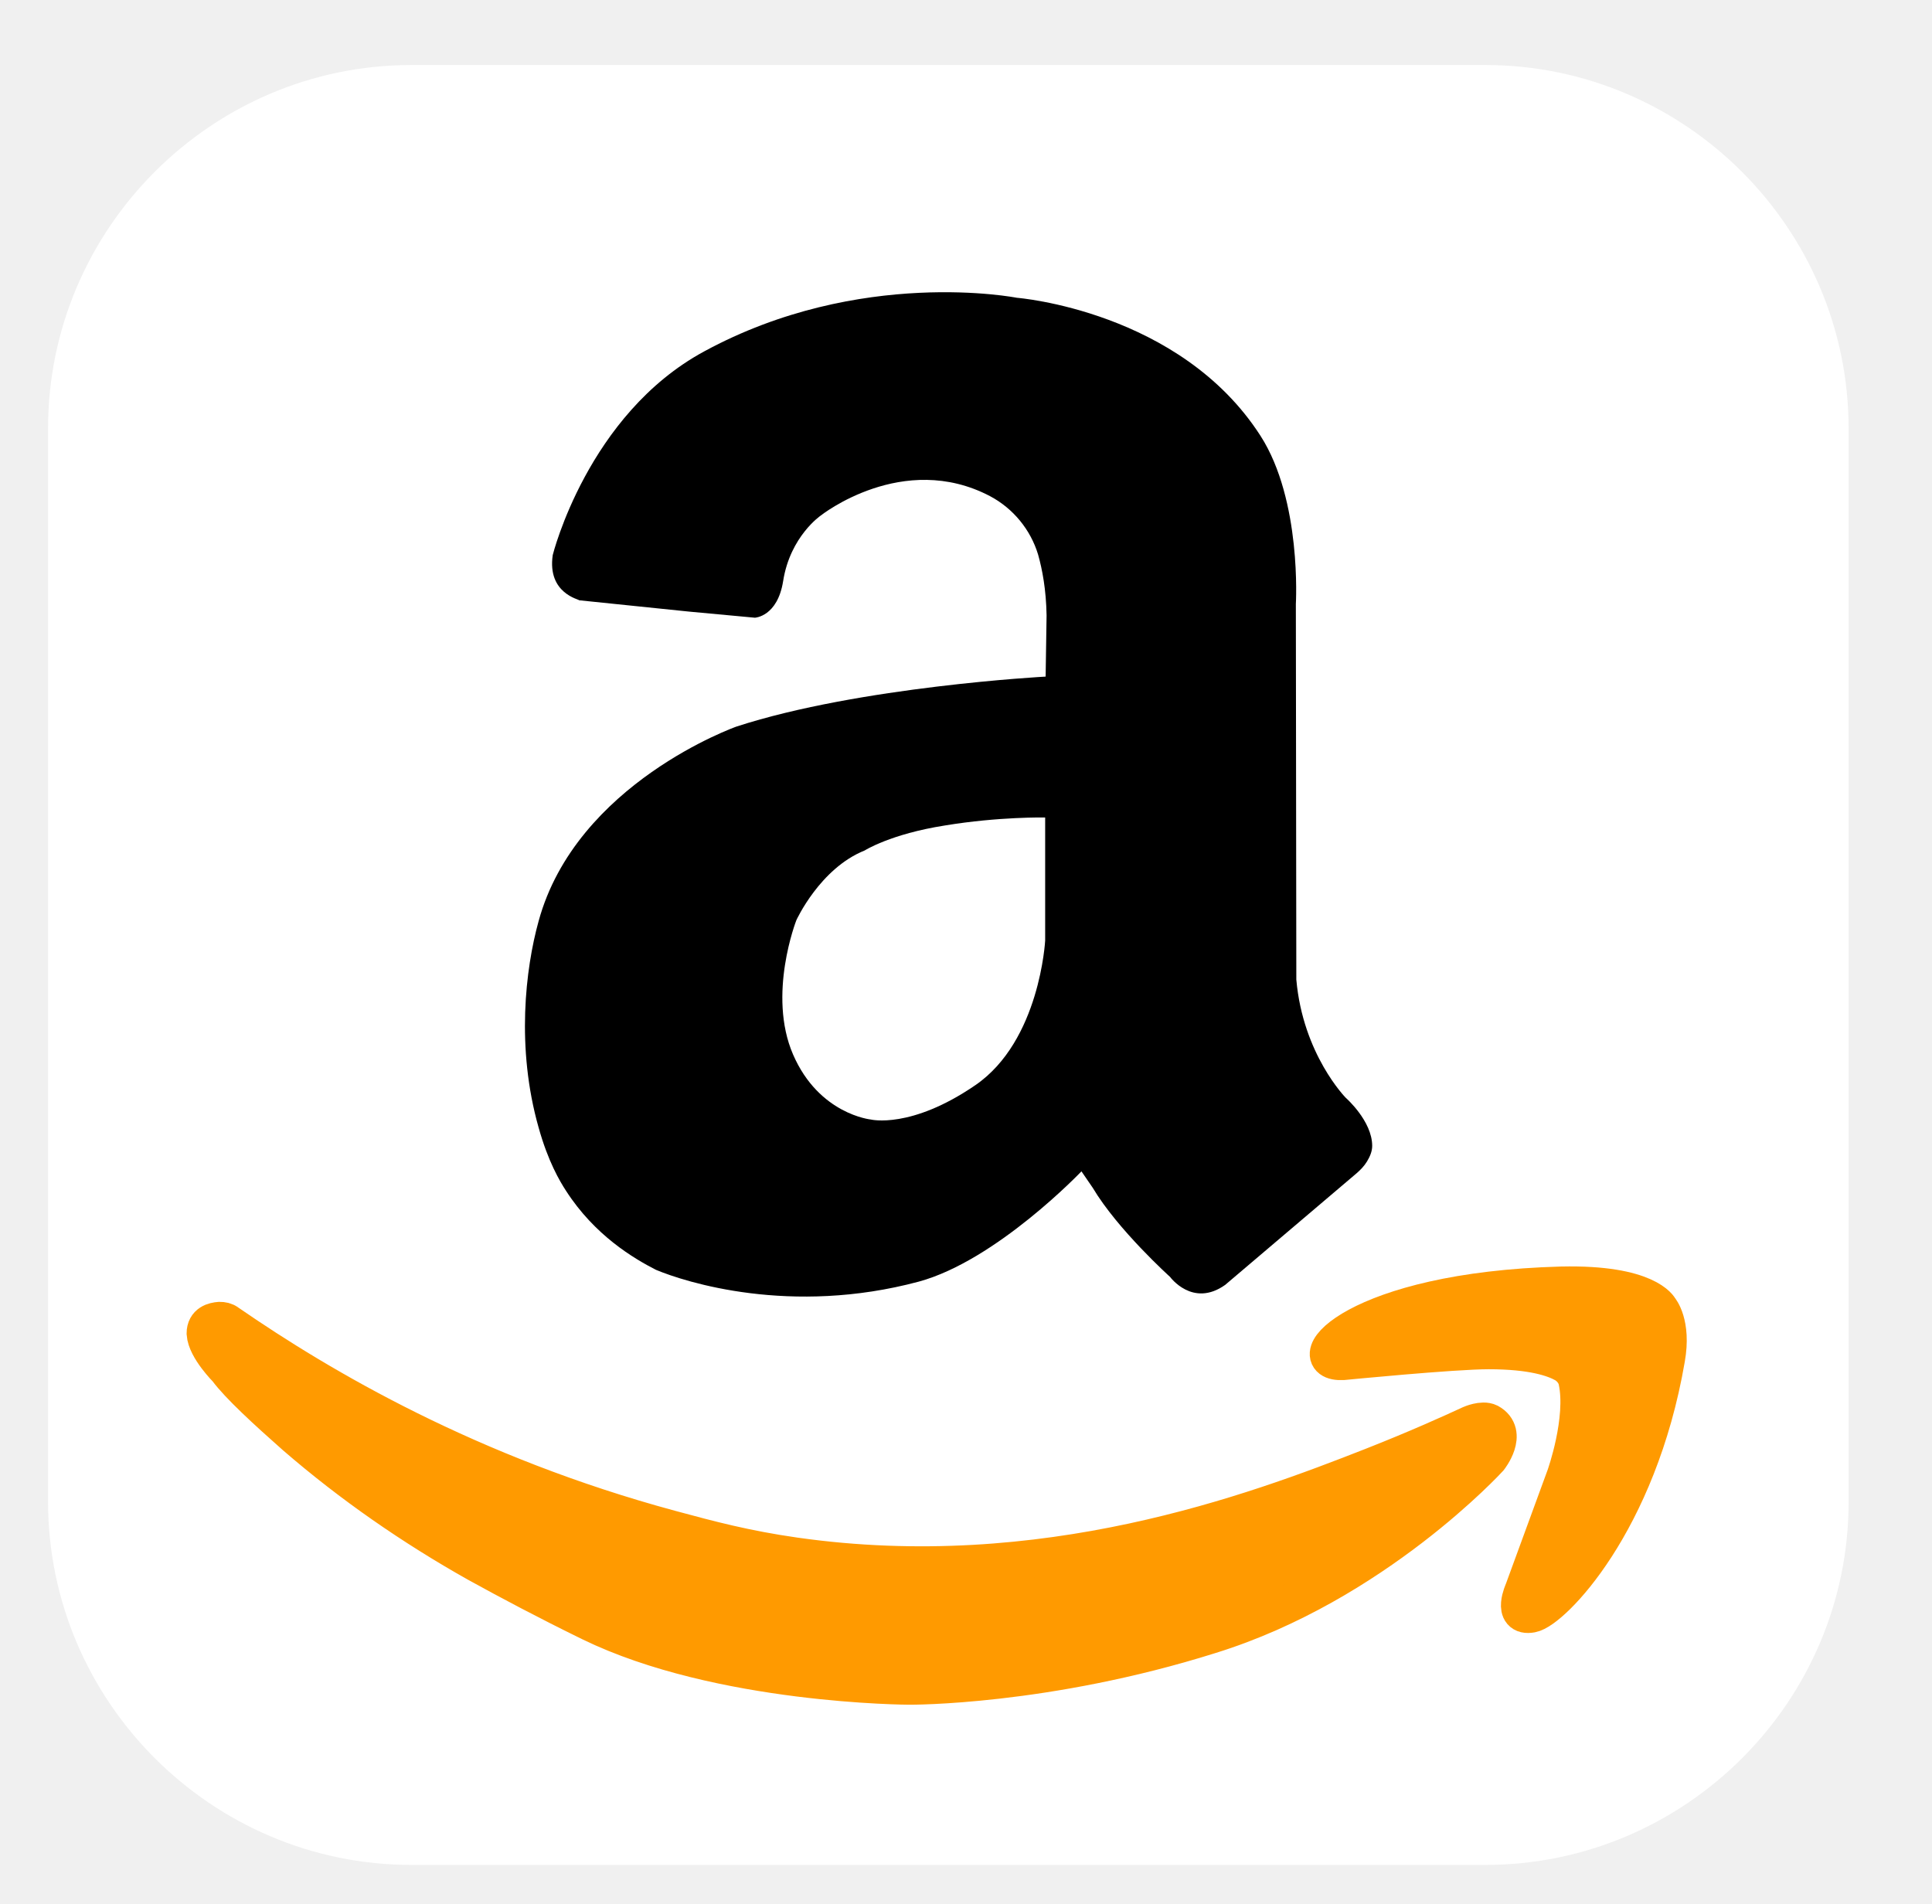
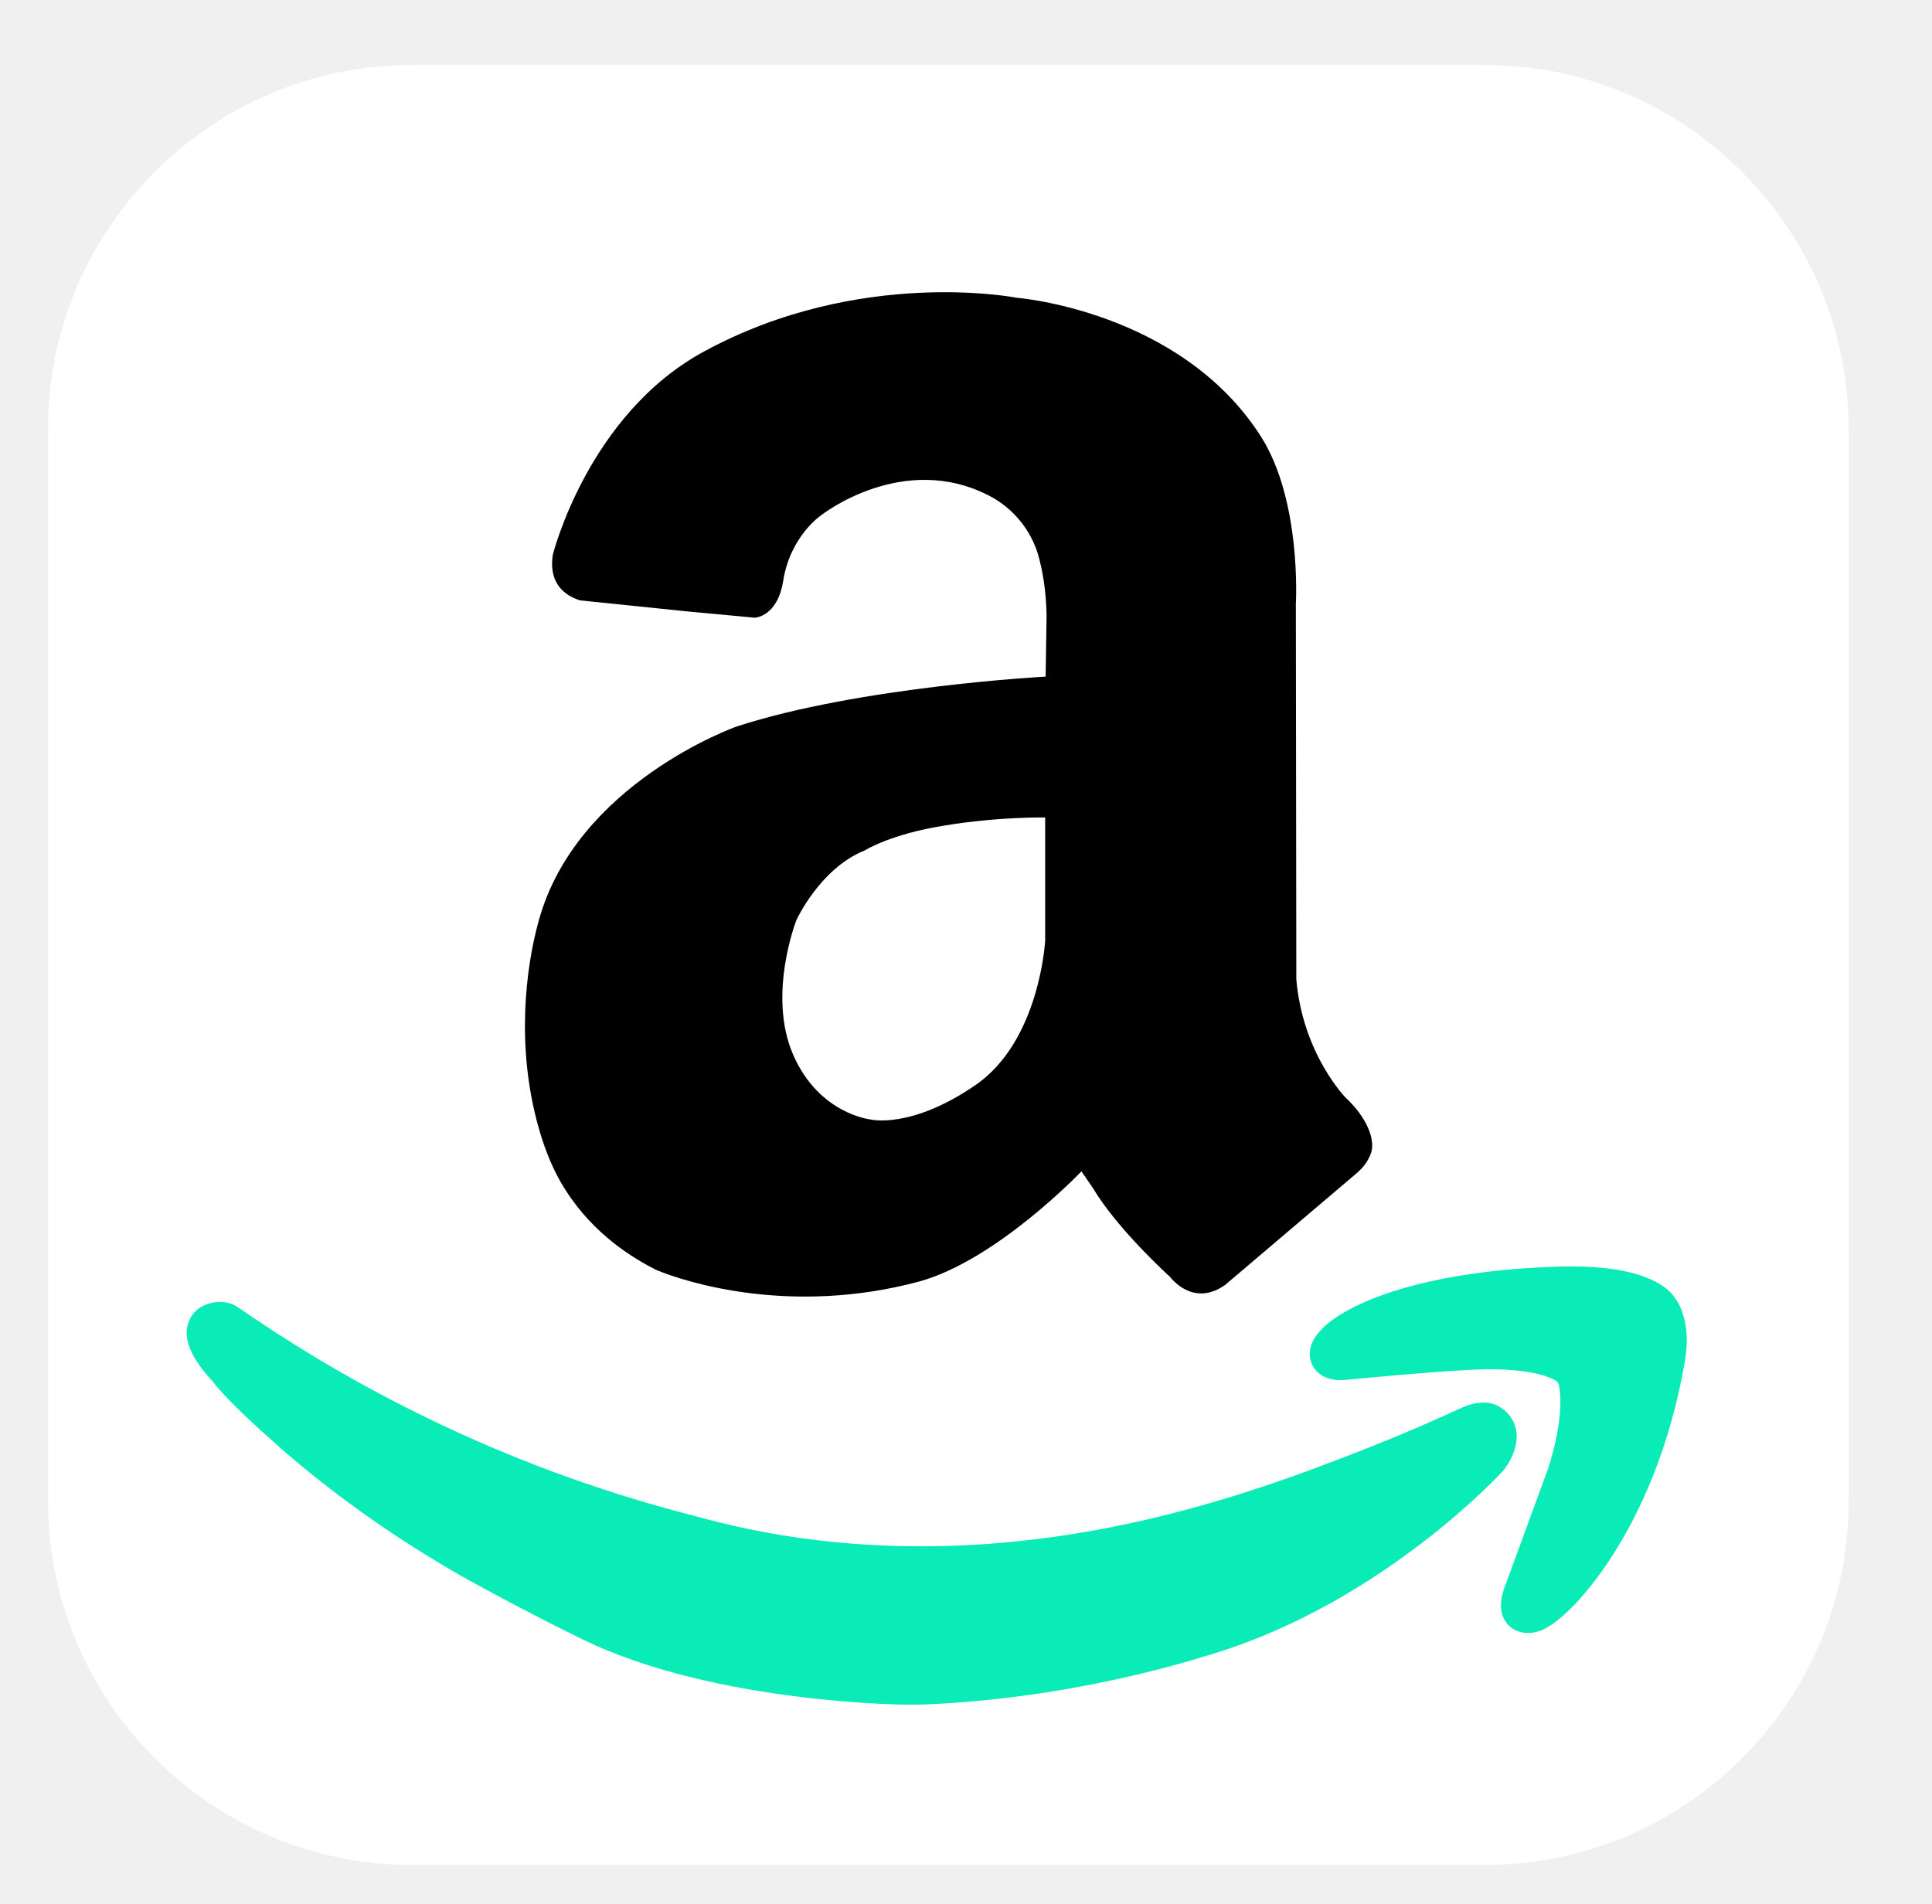
<svg xmlns="http://www.w3.org/2000/svg" version="1.1" id="Livello_2" x="0px" y="0px" viewBox="0 0 410 404" style="enable-background:new 0 0 410 404;" xml:space="preserve">
  <style type="text/css">
	.st0{fill:#FFFFFF;}
- 	.st1{fill:#FF9A00;stroke:#FF9A00;stroke-width:8;stroke-miterlimit:10;}
+ 	.st1{fill:hsl(166, 93%, 48%);stroke:hsl(166, 93%, 48%);stroke-width:8;stroke-miterlimit:10;}
</style>
  <path class="st0" d="M315.2,395.8H87.3c-42.4,0-77.1-34.7-77.1-77.1V90.9c0-42.4,34.7-77.1,77.1-77.1h227.9  c42.4,0,77.1,34.7,77.1,77.1v227.9C392.3,361.2,357.6,395.8,315.2,395.8z" />
  <path class="st1" d="M46.6,280.3c0.6,0,1.2,0.1,1.7,0.5c20,13.8,51.4,32.2,93.9,43.7c8.5,2.3,16,4.3,26.5,5.8  c52.8,7.5,97.4-9.2,122.6-19.1c9.4-3.7,16.7-7,20.8-8.9c0,0,2.5-1.1,3.9-0.4c4.2,2.3,0,7.6,0,7.6s-24.4,26.7-59.2,37.5  C221.9,358,193,357.8,193,357.8s-40.2-0.1-67.7-13.5c-9.2-4.5-17.3-8.8-24-12.5c-13.7-7.7-26.7-16.7-38.6-27  c-6-5.3-12-10.8-14.5-14.2c0,0-4.4-4.4-4.6-7.6C43.6,280.8,45.4,280.4,46.6,280.3z" />
  <path class="st1" d="M285,288.9c0,0,23.4-2.3,30.9-2.3c9.3,0,13.9,1.6,16.2,2.9c1.3,0.8,2.3,2.1,2.6,3.5c1.8,8.3-2.5,20.3-2.5,20.3  l-8.9,24.3c0,0-2.6,5.7,1.7,4.9s22.6-19.2,28.6-54.2c1.3-7.4-1.4-10.5-1.4-10.5s-2.6-5.4-20.8-5C287.4,274,275.5,289.4,285,288.9z" />
  <path d="M117.3,117.8L117.3,117.8c0,0,7.4-29.8,32.1-43.2c33.1-18,66.4-11.4,66.4-11.4s34.6,2.7,51.7,29.3  c8.8,13.7,7.5,35.7,7.5,35.7l0.1,79.7c1.4,15.9,10.5,25.1,10.5,25.1s5.6,4.9,5.6,10.2c0,1.2-0.5,2.3-1.1,3.3c-0.6,1-1.4,1.8-2.2,2.5  l-27.9,23.7c-6.9,4.9-11.7-1.7-11.7-1.7s-11.1-10-16.4-18.9l-2.4-3.5c0,0-18,18.9-34.5,23.4c-27.2,7.3-49.6,0.1-55.8-2.5  c-4.7-2.4-13-7.3-19.1-16.8c-1.3-2-3.8-6.2-5.8-13.4c-4.8-16.9-2.8-33.7,0-43.8c8-29.3,42-41.3,42-41.3  c26.1-8.5,65.6-10.6,65.6-10.6l0.2-13c-0.1-5.5-0.9-9.7-1.8-12.9c-1.6-5.3-5.3-9.8-10.2-12.4c-18.5-9.7-35.9,4.1-35.9,4.1  s-6.5,4.4-8,13.9c-1.2,7.6-6,7.8-6,7.8l-14-1.3l-23.3-2.4C123,127.2,116.1,126,117.3,117.8z" />
  <path class="st0" d="M221.8,173.5v26.1c0,0-1.1,21.3-14.8,30.7s-22.2,7.3-22.2,7.3s-11-1.1-16.5-13.8s0.7-28.5,0.7-28.5  s5-11,14.5-14.8c0,0,5.5-3.5,17-5.3C212,173.3,221.8,173.5,221.8,173.5z" />
</svg>
